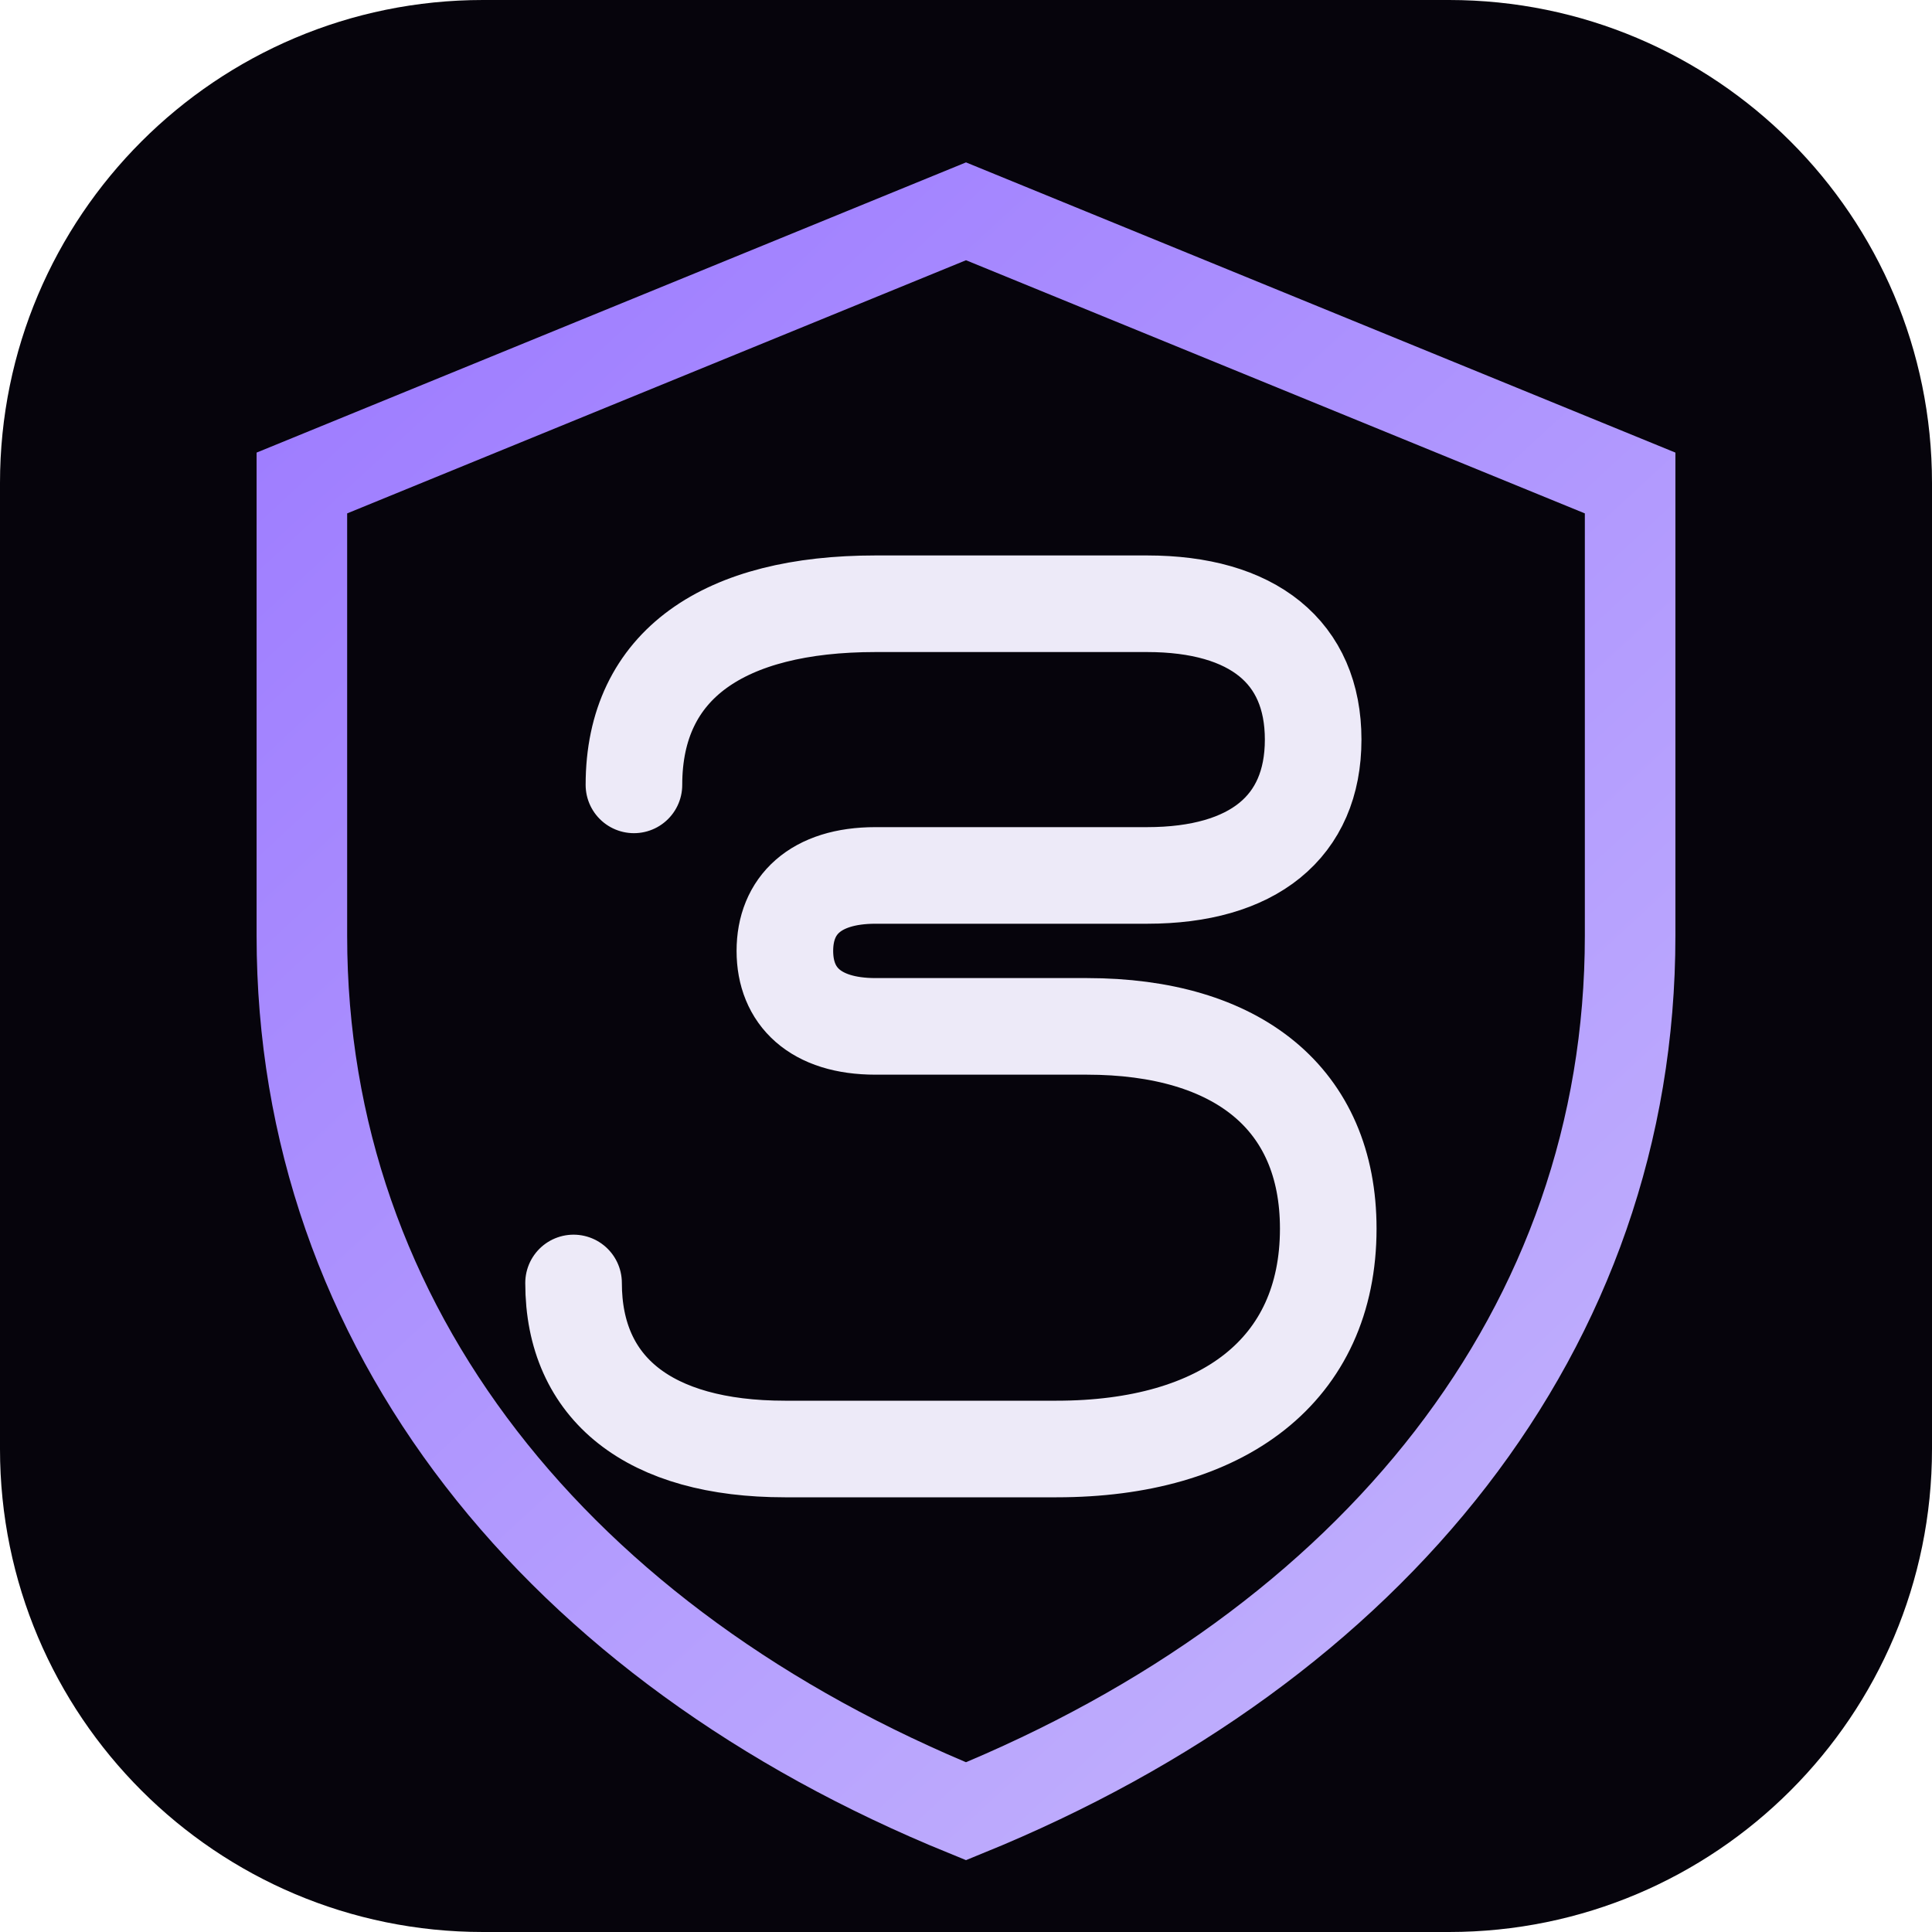
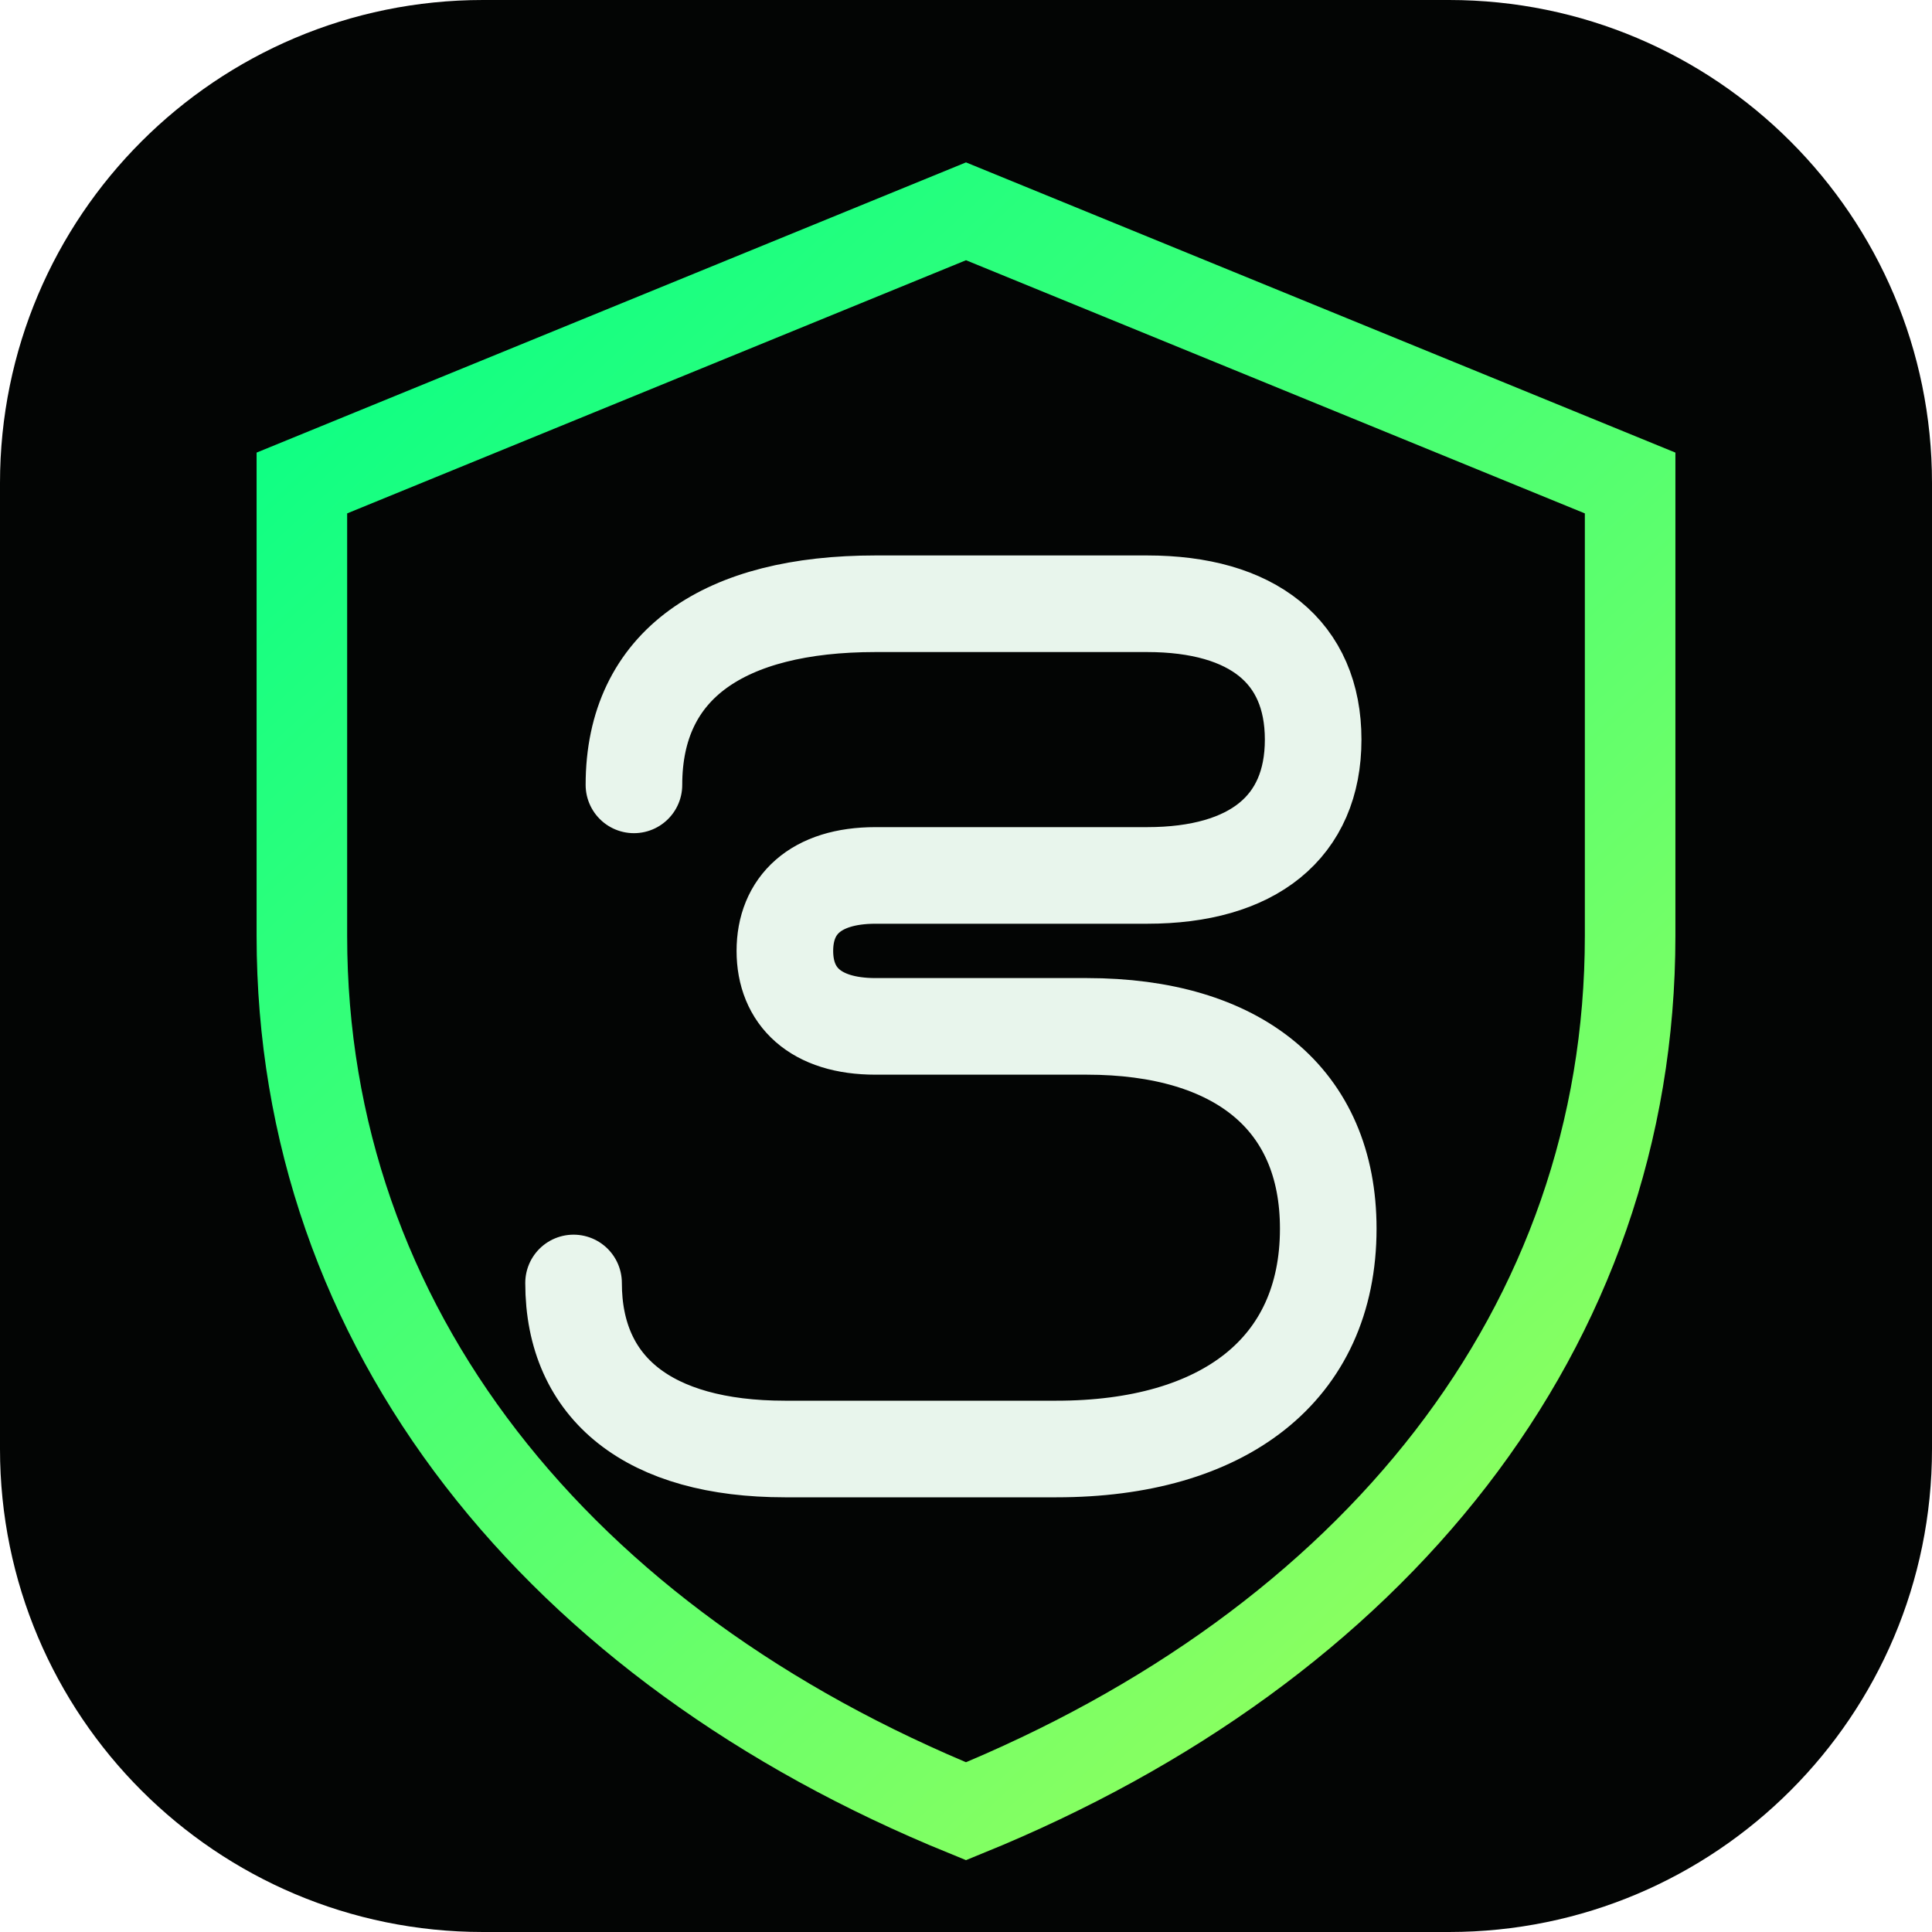
<svg xmlns="http://www.w3.org/2000/svg" viewBox="0 0 64 64">
  <defs>
    <linearGradient id="g" x1="8" y1="6" x2="56" y2="58" gradientUnits="userSpaceOnUse">
-       <stop stop-color="#9b78ff" />
-       <stop offset="1" stop-color="#c4b5fd" />
+       <stop stop-color="#00ff88" />
+       <stop offset="1" stop-color="#a0ff5a" />
    </linearGradient>
  </defs>
-   <rect width="64" height="64" rx="16" fill="#06040C" />
+   <rect width="64" height="64" rx="16" fill="#030504" />
  <path d="M32 7 54 16v15c0 13-8.5 23.5-22 29C18.5 54.5 10 44 10 31V16L32 7Z" fill="none" stroke="url(#g)" stroke-width="3" />
-   <path d="M21 26c0-4 3-6 8-6h9c3.5 0 5.5 1.6 5.5 4.5S41.5 29 38 29h-9c-2 0-3 1-3 2.5s1 2.5 3 2.5h7c5 0 8 2.4 8 6.7 0 4.7-3.5 7.3-9 7.3h-9c-4.5 0-7-2-7-5.5" fill="none" stroke="#edeaf8" stroke-width="3.2" stroke-linecap="round" />
+   <path d="M21 26c0-4 3-6 8-6h9c3.5 0 5.5 1.6 5.5 4.5S41.5 29 38 29h-9c-2 0-3 1-3 2.5s1 2.5 3 2.5h7c5 0 8 2.4 8 6.7 0 4.7-3.5 7.3-9 7.3h-9c-4.5 0-7-2-7-5.5" fill="none" stroke="#e8f5ec" stroke-width="3.2" stroke-linecap="round" />
</svg>
